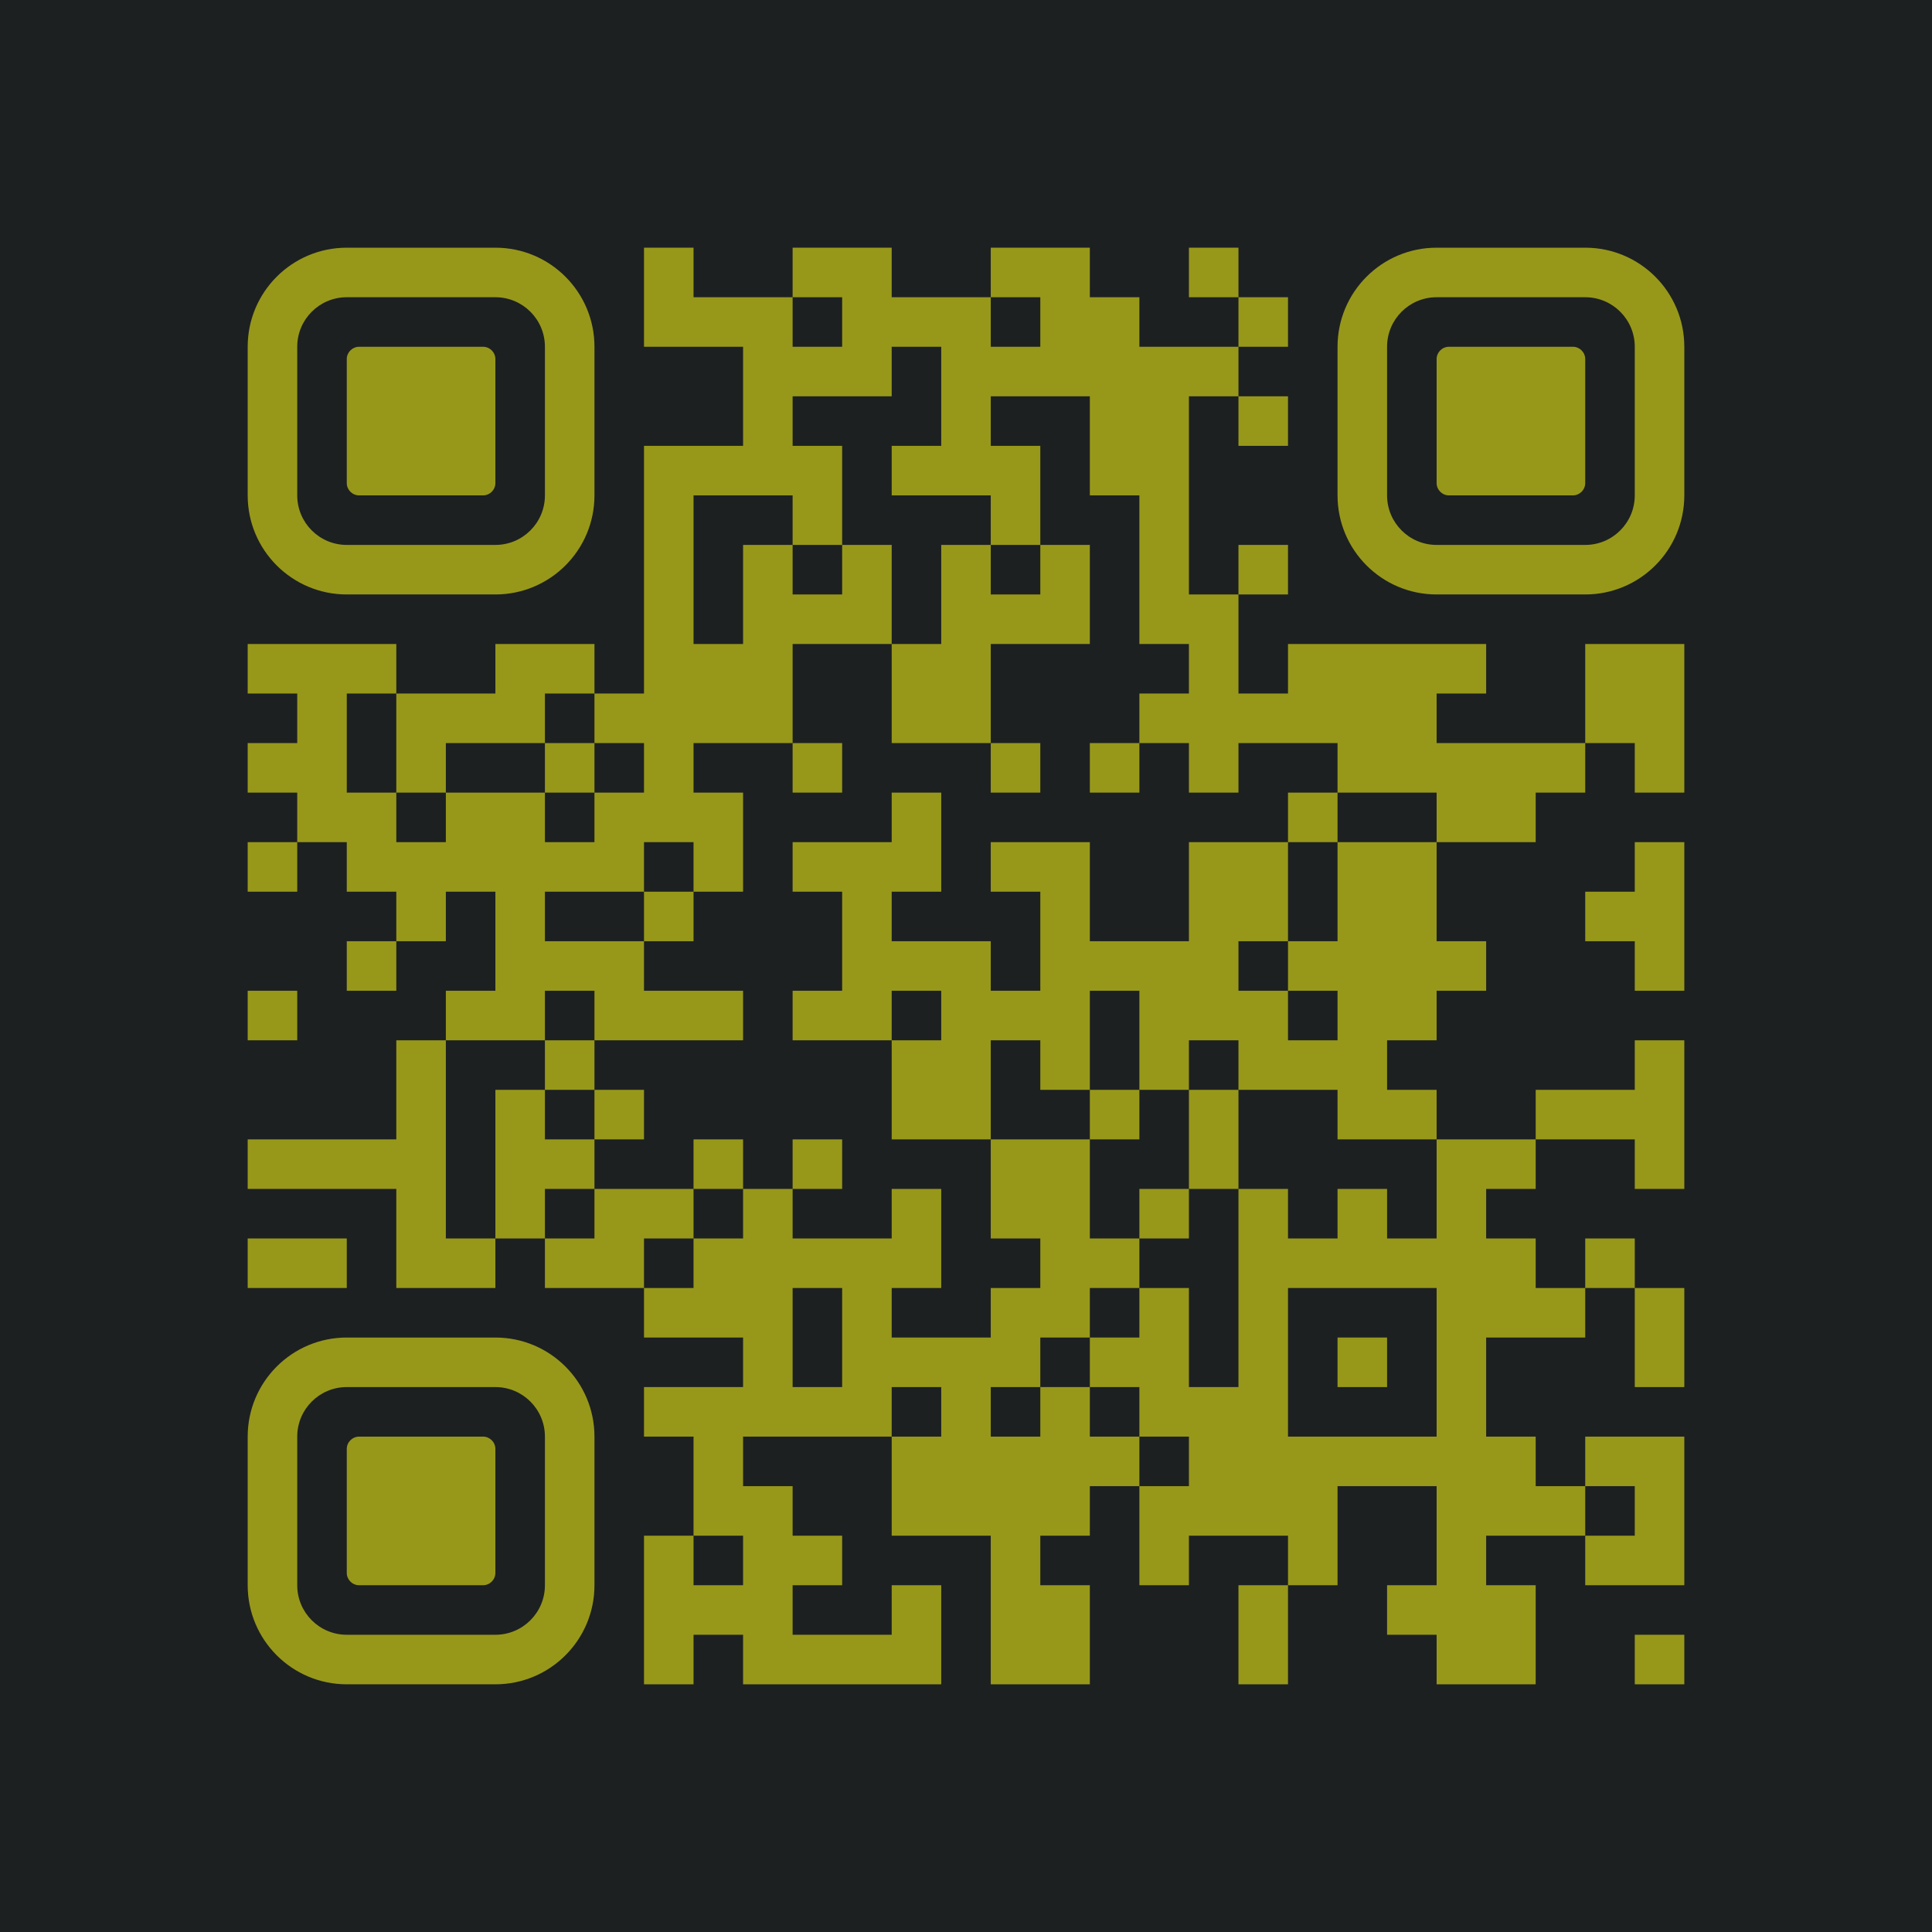
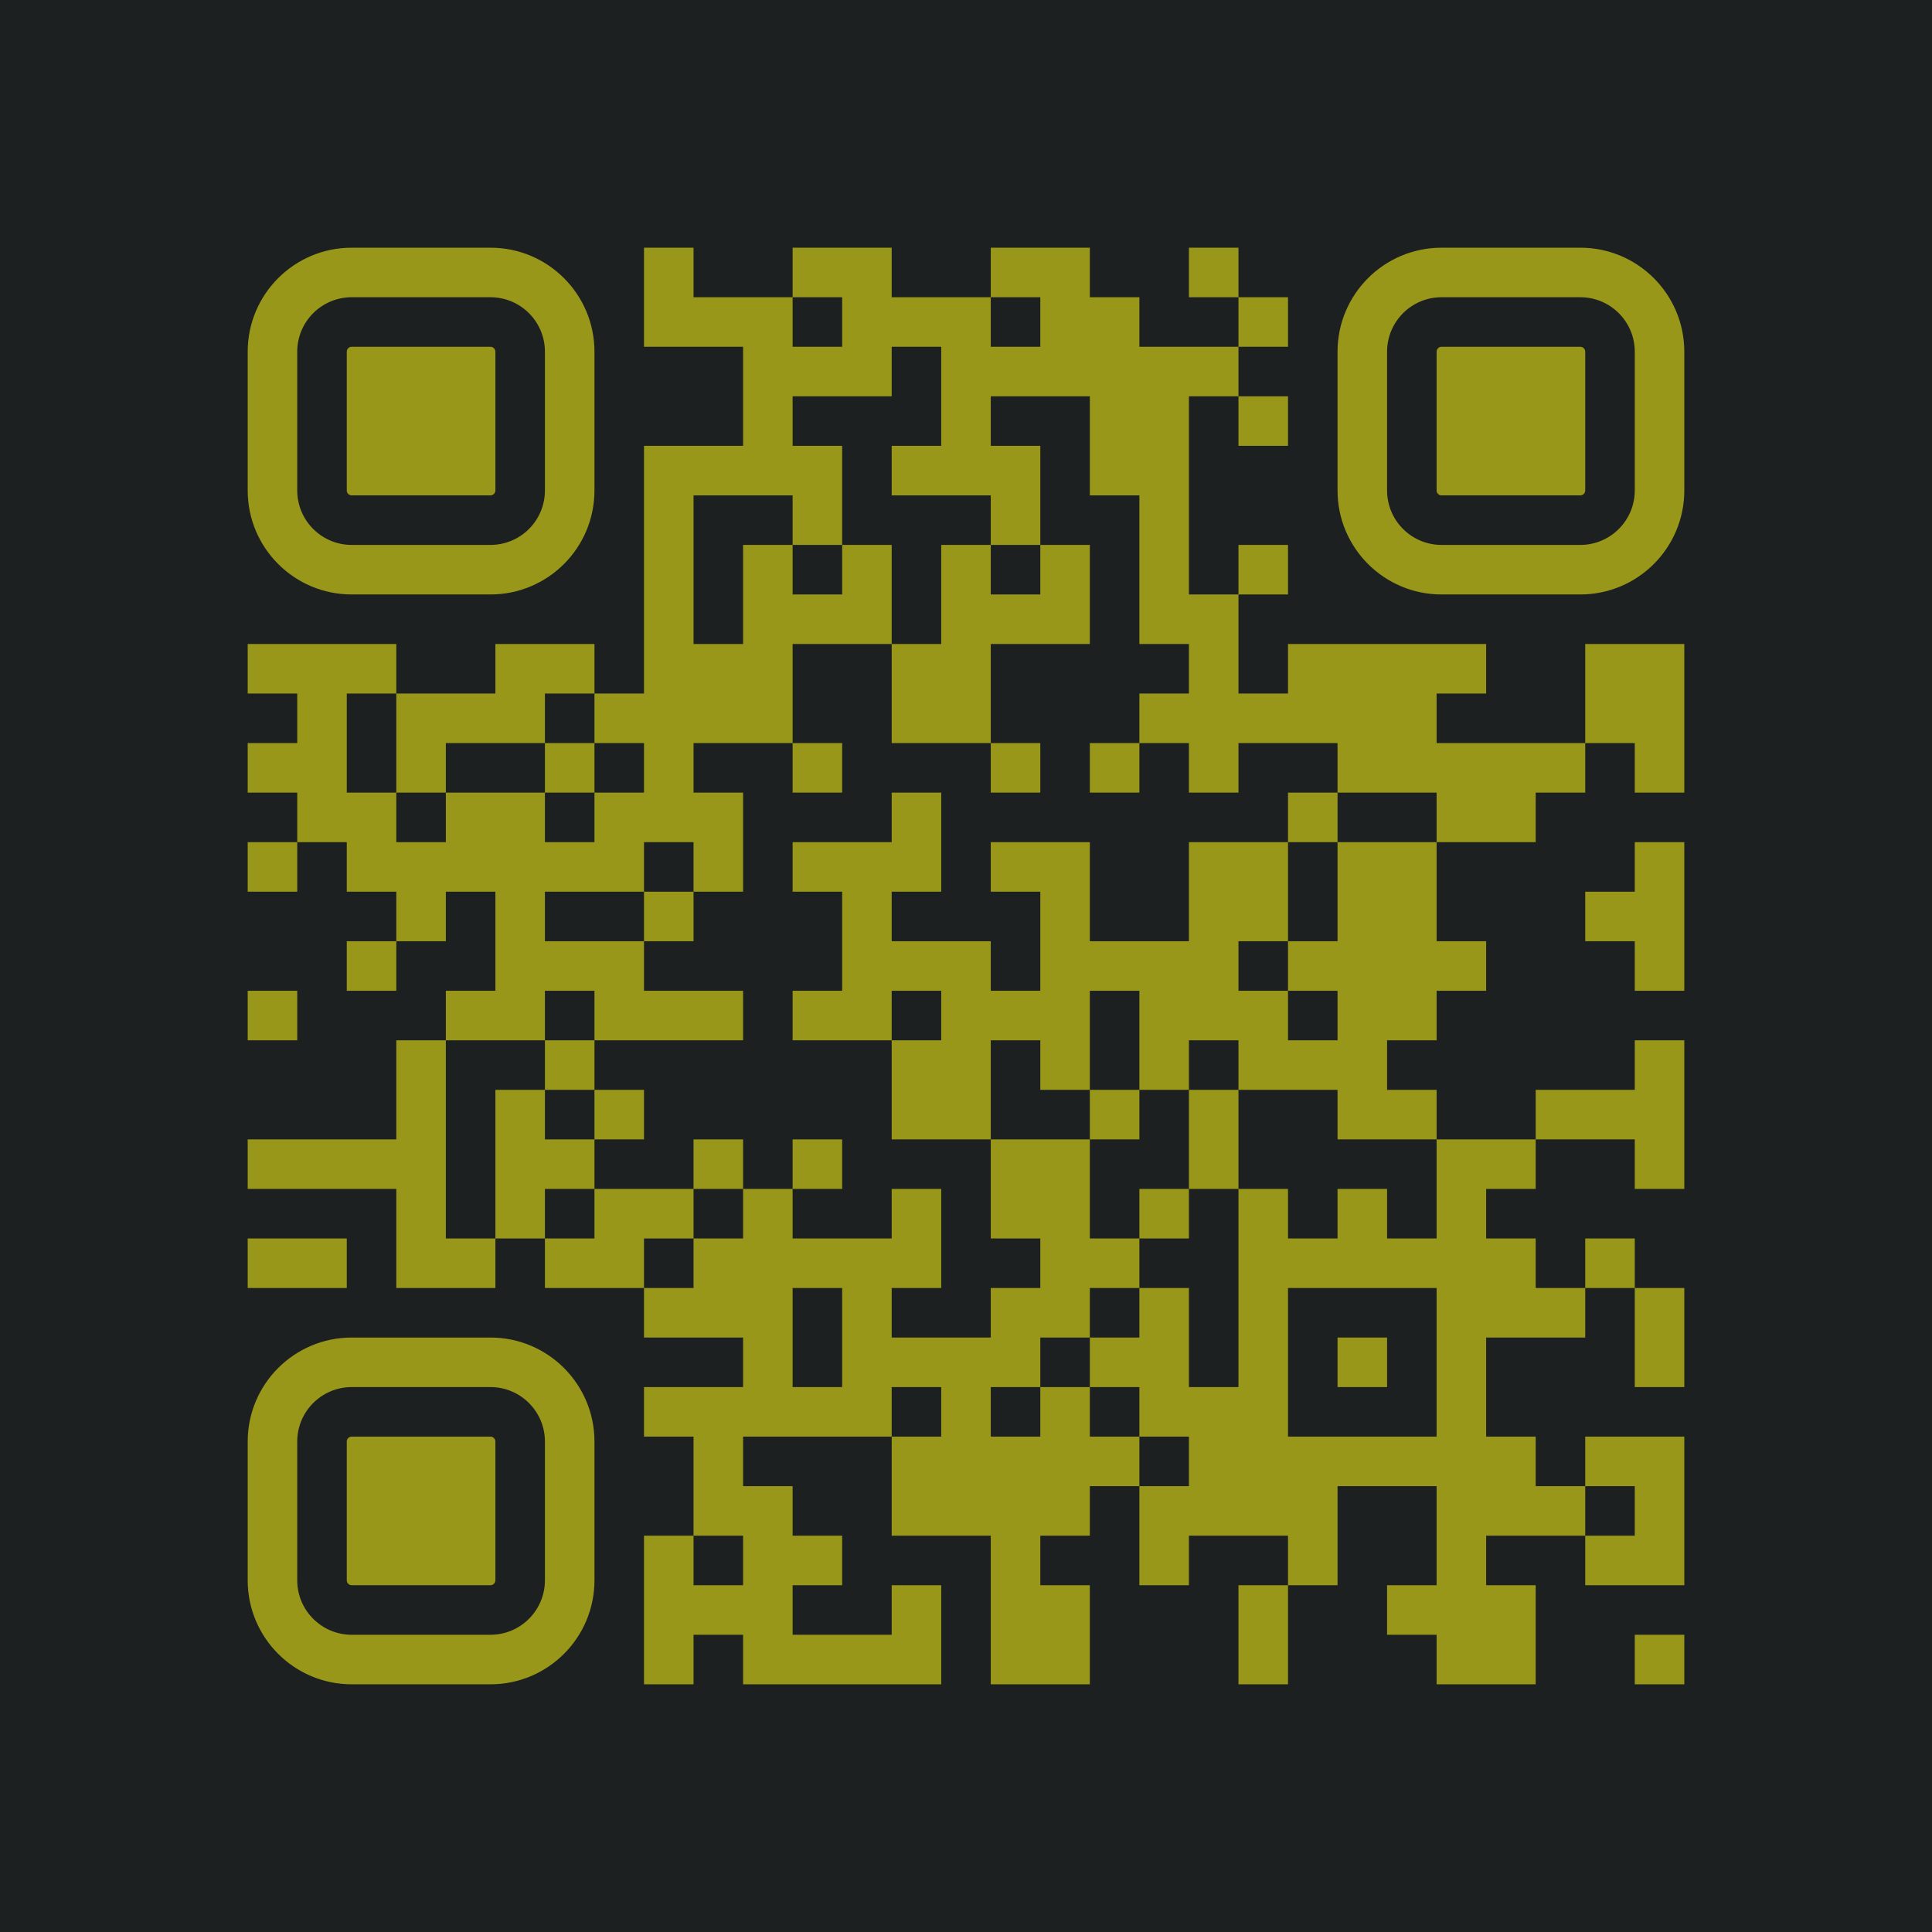
- <svg xmlns="http://www.w3.org/2000/svg" class="QRcode" version="1.1" viewBox="-5 -5 39 39">
-   <path class="QRlight" fill="#1d2021" d="M-5,-5h39v39h-39Z" />
-   <path class="QRdark" fill="#97981a" d="M8,7h1v1h-1ZM10,7h1v1h-1ZM11,7h1v1h-1ZM12,7h1v1h-1ZM14,7h1v1h-1ZM15,7h1v1h-1ZM16,7h1v1h-1ZM18,7h1v1h-1ZM19,7h1v1h-1ZM0,8h1v1h-1ZM1,8h1v1h-1ZM2,8h1v1h-1ZM5,8h1v1h-1ZM6,8h1v1h-1ZM8,8h1v1h-1ZM9,8h1v1h-1ZM10,8h1v1h-1ZM13,8h1v1h-1ZM14,8h1v1h-1ZM19,8h1v1h-1ZM21,8h1v1h-1ZM22,8h1v1h-1ZM23,8h1v1h-1ZM24,8h1v1h-1ZM27,8h1v1h-1ZM28,8h1v1h-1ZM1,9h1v1h-1ZM3,9h1v1h-1ZM4,9h1v1h-1ZM5,9h1v1h-1ZM7,9h1v1h-1ZM8,9h1v1h-1ZM9,9h1v1h-1ZM10,9h1v1h-1ZM13,9h1v1h-1ZM14,9h1v1h-1ZM18,9h1v1h-1ZM19,9h1v1h-1ZM20,9h1v1h-1ZM21,9h1v1h-1ZM22,9h1v1h-1ZM23,9h1v1h-1ZM27,9h1v1h-1ZM28,9h1v1h-1ZM0,10h1v1h-1ZM1,10h1v1h-1ZM3,10h1v1h-1ZM6,10h1v1h-1ZM8,10h1v1h-1ZM11,10h1v1h-1ZM15,10h1v1h-1ZM17,10h1v1h-1ZM19,10h1v1h-1ZM22,10h1v1h-1ZM23,10h1v1h-1ZM24,10h1v1h-1ZM25,10h1v1h-1ZM26,10h1v1h-1ZM28,10h1v1h-1ZM1,11h1v1h-1ZM2,11h1v1h-1ZM4,11h1v1h-1ZM5,11h1v1h-1ZM7,11h1v1h-1ZM8,11h1v1h-1ZM9,11h1v1h-1ZM13,11h1v1h-1ZM21,11h1v1h-1ZM24,11h1v1h-1ZM25,11h1v1h-1ZM0,12h1v1h-1ZM2,12h1v1h-1ZM3,12h1v1h-1ZM4,12h1v1h-1ZM5,12h1v1h-1ZM6,12h1v1h-1ZM7,12h1v1h-1ZM9,12h1v1h-1ZM11,12h1v1h-1ZM12,12h1v1h-1ZM13,12h1v1h-1ZM15,12h1v1h-1ZM16,12h1v1h-1ZM19,12h1v1h-1ZM20,12h1v1h-1ZM22,12h1v1h-1ZM23,12h1v1h-1ZM28,12h1v1h-1ZM3,13h1v1h-1ZM5,13h1v1h-1ZM8,13h1v1h-1ZM12,13h1v1h-1ZM16,13h1v1h-1ZM19,13h1v1h-1ZM20,13h1v1h-1ZM22,13h1v1h-1ZM23,13h1v1h-1ZM27,13h1v1h-1ZM28,13h1v1h-1ZM2,14h1v1h-1ZM5,14h1v1h-1ZM6,14h1v1h-1ZM7,14h1v1h-1ZM12,14h1v1h-1ZM13,14h1v1h-1ZM14,14h1v1h-1ZM16,14h1v1h-1ZM17,14h1v1h-1ZM18,14h1v1h-1ZM19,14h1v1h-1ZM21,14h1v1h-1ZM22,14h1v1h-1ZM23,14h1v1h-1ZM24,14h1v1h-1ZM28,14h1v1h-1ZM0,15h1v1h-1ZM4,15h1v1h-1ZM5,15h1v1h-1ZM7,15h1v1h-1ZM8,15h1v1h-1ZM9,15h1v1h-1ZM11,15h1v1h-1ZM12,15h1v1h-1ZM14,15h1v1h-1ZM15,15h1v1h-1ZM16,15h1v1h-1ZM18,15h1v1h-1ZM19,15h1v1h-1ZM20,15h1v1h-1ZM22,15h1v1h-1ZM23,15h1v1h-1ZM3,16h1v1h-1ZM6,16h1v1h-1ZM13,16h1v1h-1ZM14,16h1v1h-1ZM16,16h1v1h-1ZM18,16h1v1h-1ZM20,16h1v1h-1ZM21,16h1v1h-1ZM22,16h1v1h-1ZM28,16h1v1h-1ZM3,17h1v1h-1ZM5,17h1v1h-1ZM7,17h1v1h-1ZM13,17h1v1h-1ZM14,17h1v1h-1ZM17,17h1v1h-1ZM19,17h1v1h-1ZM22,17h1v1h-1ZM23,17h1v1h-1ZM26,17h1v1h-1ZM27,17h1v1h-1ZM28,17h1v1h-1ZM0,18h1v1h-1ZM1,18h1v1h-1ZM2,18h1v1h-1ZM3,18h1v1h-1ZM5,18h1v1h-1ZM6,18h1v1h-1ZM9,18h1v1h-1ZM11,18h1v1h-1ZM15,18h1v1h-1ZM16,18h1v1h-1ZM19,18h1v1h-1ZM24,18h1v1h-1ZM25,18h1v1h-1ZM28,18h1v1h-1ZM3,19h1v1h-1ZM5,19h1v1h-1ZM7,19h1v1h-1ZM8,19h1v1h-1ZM10,19h1v1h-1ZM13,19h1v1h-1ZM15,19h1v1h-1ZM16,19h1v1h-1ZM18,19h1v1h-1ZM20,19h1v1h-1ZM22,19h1v1h-1ZM24,19h1v1h-1ZM0,20h1v1h-1ZM1,20h1v1h-1ZM3,20h1v1h-1ZM4,20h1v1h-1ZM6,20h1v1h-1ZM7,20h1v1h-1ZM9,20h1v1h-1ZM10,20h1v1h-1ZM11,20h1v1h-1ZM12,20h1v1h-1ZM13,20h1v1h-1ZM16,20h1v1h-1ZM17,20h1v1h-1ZM20,20h1v1h-1ZM21,20h1v1h-1ZM22,20h1v1h-1ZM23,20h1v1h-1ZM24,20h1v1h-1ZM25,20h1v1h-1ZM27,20h1v1h-1ZM8,21h1v1h-1ZM9,21h1v1h-1ZM10,21h1v1h-1ZM12,21h1v1h-1ZM15,21h1v1h-1ZM16,21h1v1h-1ZM18,21h1v1h-1ZM20,21h1v1h-1ZM24,21h1v1h-1ZM25,21h1v1h-1ZM26,21h1v1h-1ZM28,21h1v1h-1ZM8,0h1v1h-1ZM11,0h1v1h-1ZM12,0h1v1h-1ZM15,0h1v1h-1ZM16,0h1v1h-1ZM19,0h1v1h-1ZM8,1h1v1h-1ZM9,1h1v1h-1ZM10,1h1v1h-1ZM12,1h1v1h-1ZM13,1h1v1h-1ZM14,1h1v1h-1ZM16,1h1v1h-1ZM17,1h1v1h-1ZM20,1h1v1h-1ZM10,2h1v1h-1ZM11,2h1v1h-1ZM12,2h1v1h-1ZM14,2h1v1h-1ZM15,2h1v1h-1ZM16,2h1v1h-1ZM17,2h1v1h-1ZM18,2h1v1h-1ZM19,2h1v1h-1ZM10,3h1v1h-1ZM14,3h1v1h-1ZM17,3h1v1h-1ZM18,3h1v1h-1ZM20,3h1v1h-1ZM8,4h1v1h-1ZM9,4h1v1h-1ZM10,4h1v1h-1ZM11,4h1v1h-1ZM13,4h1v1h-1ZM14,4h1v1h-1ZM15,4h1v1h-1ZM17,4h1v1h-1ZM18,4h1v1h-1ZM8,5h1v1h-1ZM11,5h1v1h-1ZM15,5h1v1h-1ZM18,5h1v1h-1ZM8,6h1v1h-1ZM10,6h1v1h-1ZM12,6h1v1h-1ZM14,6h1v1h-1ZM16,6h1v1h-1ZM18,6h1v1h-1ZM20,6h1v1h-1ZM10,22h1v1h-1ZM12,22h1v1h-1ZM13,22h1v1h-1ZM14,22h1v1h-1ZM15,22h1v1h-1ZM17,22h1v1h-1ZM18,22h1v1h-1ZM20,22h1v1h-1ZM22,22h1v1h-1ZM24,22h1v1h-1ZM28,22h1v1h-1ZM8,23h1v1h-1ZM9,23h1v1h-1ZM10,23h1v1h-1ZM11,23h1v1h-1ZM12,23h1v1h-1ZM14,23h1v1h-1ZM16,23h1v1h-1ZM18,23h1v1h-1ZM19,23h1v1h-1ZM20,23h1v1h-1ZM24,23h1v1h-1ZM9,24h1v1h-1ZM13,24h1v1h-1ZM14,24h1v1h-1ZM15,24h1v1h-1ZM16,24h1v1h-1ZM17,24h1v1h-1ZM19,24h1v1h-1ZM20,24h1v1h-1ZM21,24h1v1h-1ZM22,24h1v1h-1ZM23,24h1v1h-1ZM24,24h1v1h-1ZM25,24h1v1h-1ZM27,24h1v1h-1ZM28,24h1v1h-1ZM9,25h1v1h-1ZM10,25h1v1h-1ZM13,25h1v1h-1ZM14,25h1v1h-1ZM15,25h1v1h-1ZM16,25h1v1h-1ZM18,25h1v1h-1ZM19,25h1v1h-1ZM20,25h1v1h-1ZM21,25h1v1h-1ZM24,25h1v1h-1ZM25,25h1v1h-1ZM26,25h1v1h-1ZM28,25h1v1h-1ZM8,26h1v1h-1ZM10,26h1v1h-1ZM11,26h1v1h-1ZM15,26h1v1h-1ZM18,26h1v1h-1ZM21,26h1v1h-1ZM24,26h1v1h-1ZM27,26h1v1h-1ZM28,26h1v1h-1ZM8,27h1v1h-1ZM9,27h1v1h-1ZM10,27h1v1h-1ZM13,27h1v1h-1ZM15,27h1v1h-1ZM16,27h1v1h-1ZM20,27h1v1h-1ZM23,27h1v1h-1ZM24,27h1v1h-1ZM25,27h1v1h-1ZM8,28h1v1h-1ZM10,28h1v1h-1ZM11,28h1v1h-1ZM12,28h1v1h-1ZM13,28h1v1h-1ZM15,28h1v1h-1ZM16,28h1v1h-1ZM20,28h1v1h-1ZM24,28h1v1h-1ZM25,28h1v1h-1ZM28,28h1v1h-1Z" />
-   <rect class="QRdark QRrounded" fill="#97981a" x="0" y="0" width="7" height="7" rx="2.0" />
-   <rect class="QRlight QRrounded" fill="#1d2021" x="1" y="1" width="5" height="5" rx="1.0" />
-   <rect class="QRdark QRrounded" fill="#97981a" x="2" y="2" width="3" height="3" rx="0.25" />
-   <rect class="QRdark QRrounded" fill="#97981a" x="22" y="0" width="7" height="7" rx="2.0" />
-   <rect class="QRlight QRrounded" fill="#1d2021" x="23" y="1" width="5" height="5" rx="1.0" />
-   <rect class="QRdark QRrounded" fill="#97981a" x="24" y="2" width="3" height="3" rx="0.25" />
-   <rect class="QRdark QRrounded" fill="#97981a" x="0" y="22" width="7" height="7" rx="2.0" />
-   <rect class="QRlight QRrounded" fill="#1d2021" x="1" y="23" width="5" height="5" rx="1.0" />
-   <rect class="QRdark QRrounded" fill="#97981a" x="2" y="24" width="3" height="3" rx="0.25" />
+ <svg xmlns="http://www.w3.org/2000/svg" class="qrCode" id="" version="1.1" viewBox="-5 -5 39 39">
+   <path class="qrLight" fill="#1d2021" d="M-5,-5h39v39h-39Z" />
+   <path class="qrDark" fill="#98971a" d="M8,7h1v1h-1ZM10,7h1v1h-1ZM11,7h1v1h-1ZM12,7h1v1h-1ZM14,7h1v1h-1ZM15,7h1v1h-1ZM16,7h1v1h-1ZM18,7h1v1h-1ZM19,7h1v1h-1ZM0,8h1v1h-1ZM1,8h1v1h-1ZM2,8h1v1h-1ZM5,8h1v1h-1ZM6,8h1v1h-1ZM8,8h1v1h-1ZM9,8h1v1h-1ZM10,8h1v1h-1ZM13,8h1v1h-1ZM14,8h1v1h-1ZM19,8h1v1h-1ZM21,8h1v1h-1ZM22,8h1v1h-1ZM23,8h1v1h-1ZM24,8h1v1h-1ZM27,8h1v1h-1ZM28,8h1v1h-1ZM1,9h1v1h-1ZM3,9h1v1h-1ZM4,9h1v1h-1ZM5,9h1v1h-1ZM7,9h1v1h-1ZM8,9h1v1h-1ZM9,9h1v1h-1ZM10,9h1v1h-1ZM13,9h1v1h-1ZM14,9h1v1h-1ZM18,9h1v1h-1ZM19,9h1v1h-1ZM20,9h1v1h-1ZM21,9h1v1h-1ZM22,9h1v1h-1ZM23,9h1v1h-1ZM27,9h1v1h-1ZM28,9h1v1h-1ZM0,10h1v1h-1ZM1,10h1v1h-1ZM3,10h1v1h-1ZM6,10h1v1h-1ZM8,10h1v1h-1ZM11,10h1v1h-1ZM15,10h1v1h-1ZM17,10h1v1h-1ZM19,10h1v1h-1ZM22,10h1v1h-1ZM23,10h1v1h-1ZM24,10h1v1h-1ZM25,10h1v1h-1ZM26,10h1v1h-1ZM28,10h1v1h-1ZM1,11h1v1h-1ZM2,11h1v1h-1ZM4,11h1v1h-1ZM5,11h1v1h-1ZM7,11h1v1h-1ZM8,11h1v1h-1ZM9,11h1v1h-1ZM13,11h1v1h-1ZM21,11h1v1h-1ZM24,11h1v1h-1ZM25,11h1v1h-1ZM0,12h1v1h-1ZM2,12h1v1h-1ZM3,12h1v1h-1ZM4,12h1v1h-1ZM5,12h1v1h-1ZM6,12h1v1h-1ZM7,12h1v1h-1ZM9,12h1v1h-1ZM11,12h1v1h-1ZM12,12h1v1h-1ZM13,12h1v1h-1ZM15,12h1v1h-1ZM16,12h1v1h-1ZM19,12h1v1h-1ZM20,12h1v1h-1ZM22,12h1v1h-1ZM23,12h1v1h-1ZM28,12h1v1h-1ZM3,13h1v1h-1ZM5,13h1v1h-1ZM8,13h1v1h-1ZM12,13h1v1h-1ZM16,13h1v1h-1ZM19,13h1v1h-1ZM20,13h1v1h-1ZM22,13h1v1h-1ZM23,13h1v1h-1ZM27,13h1v1h-1ZM28,13h1v1h-1ZM2,14h1v1h-1ZM5,14h1v1h-1ZM6,14h1v1h-1ZM7,14h1v1h-1ZM12,14h1v1h-1ZM13,14h1v1h-1ZM14,14h1v1h-1ZM16,14h1v1h-1ZM17,14h1v1h-1ZM18,14h1v1h-1ZM19,14h1v1h-1ZM21,14h1v1h-1ZM22,14h1v1h-1ZM23,14h1v1h-1ZM24,14h1v1h-1ZM28,14h1v1h-1ZM0,15h1v1h-1ZM4,15h1v1h-1ZM5,15h1v1h-1ZM7,15h1v1h-1ZM8,15h1v1h-1ZM9,15h1v1h-1ZM11,15h1v1h-1ZM12,15h1v1h-1ZM14,15h1v1h-1ZM15,15h1v1h-1ZM16,15h1v1h-1ZM18,15h1v1h-1ZM19,15h1v1h-1ZM20,15h1v1h-1ZM22,15h1v1h-1ZM23,15h1v1h-1ZM3,16h1v1h-1ZM6,16h1v1h-1ZM13,16h1v1h-1ZM14,16h1v1h-1ZM16,16h1v1h-1ZM18,16h1v1h-1ZM20,16h1v1h-1ZM21,16h1v1h-1ZM22,16h1v1h-1ZM28,16h1v1h-1ZM3,17h1v1h-1ZM5,17h1v1h-1ZM7,17h1v1h-1ZM13,17h1v1h-1ZM14,17h1v1h-1ZM17,17h1v1h-1ZM19,17h1v1h-1ZM22,17h1v1h-1ZM23,17h1v1h-1ZM26,17h1v1h-1ZM27,17h1v1h-1ZM28,17h1v1h-1ZM0,18h1v1h-1ZM1,18h1v1h-1ZM2,18h1v1h-1ZM3,18h1v1h-1ZM5,18h1v1h-1ZM6,18h1v1h-1ZM9,18h1v1h-1ZM11,18h1v1h-1ZM15,18h1v1h-1ZM16,18h1v1h-1ZM19,18h1v1h-1ZM24,18h1v1h-1ZM25,18h1v1h-1ZM28,18h1v1h-1ZM3,19h1v1h-1ZM5,19h1v1h-1ZM7,19h1v1h-1ZM8,19h1v1h-1ZM10,19h1v1h-1ZM13,19h1v1h-1ZM15,19h1v1h-1ZM16,19h1v1h-1ZM18,19h1v1h-1ZM20,19h1v1h-1ZM22,19h1v1h-1ZM24,19h1v1h-1ZM0,20h1v1h-1ZM1,20h1v1h-1ZM3,20h1v1h-1ZM4,20h1v1h-1ZM6,20h1v1h-1ZM7,20h1v1h-1ZM9,20h1v1h-1ZM10,20h1v1h-1ZM11,20h1v1h-1ZM12,20h1v1h-1ZM13,20h1v1h-1ZM16,20h1v1h-1ZM17,20h1v1h-1ZM20,20h1v1h-1ZM21,20h1v1h-1ZM22,20h1v1h-1ZM23,20h1v1h-1ZM24,20h1v1h-1ZM25,20h1v1h-1ZM27,20h1v1h-1ZM8,21h1v1h-1ZM9,21h1v1h-1ZM10,21h1v1h-1ZM12,21h1v1h-1ZM15,21h1v1h-1ZM16,21h1v1h-1ZM18,21h1v1h-1ZM20,21h1v1h-1ZM24,21h1v1h-1ZM25,21h1v1h-1ZM26,21h1v1h-1ZM28,21h1v1h-1ZM8,0h1v1h-1ZM11,0h1v1h-1ZM12,0h1v1h-1ZM15,0h1v1h-1ZM16,0h1v1h-1ZM19,0h1v1h-1ZM8,1h1v1h-1ZM9,1h1v1h-1ZM10,1h1v1h-1ZM12,1h1v1h-1ZM13,1h1v1h-1ZM14,1h1v1h-1ZM16,1h1v1h-1ZM17,1h1v1h-1ZM20,1h1v1h-1ZM10,2h1v1h-1ZM11,2h1v1h-1ZM12,2h1v1h-1ZM14,2h1v1h-1ZM15,2h1v1h-1ZM16,2h1v1h-1ZM17,2h1v1h-1ZM18,2h1v1h-1ZM19,2h1v1h-1ZM10,3h1v1h-1ZM14,3h1v1h-1ZM17,3h1v1h-1ZM18,3h1v1h-1ZM20,3h1v1h-1ZM8,4h1v1h-1ZM9,4h1v1h-1ZM10,4h1v1h-1ZM11,4h1v1h-1ZM13,4h1v1h-1ZM14,4h1v1h-1ZM15,4h1v1h-1ZM17,4h1v1h-1ZM18,4h1v1h-1ZM8,5h1v1h-1ZM11,5h1v1h-1ZM15,5h1v1h-1ZM18,5h1v1h-1ZM8,6h1v1h-1ZM10,6h1v1h-1ZM12,6h1v1h-1ZM14,6h1v1h-1ZM16,6h1v1h-1ZM18,6h1v1h-1ZM20,6h1v1h-1ZM10,22h1v1h-1ZM12,22h1v1h-1ZM13,22h1v1h-1ZM14,22h1v1h-1ZM15,22h1v1h-1ZM17,22h1v1h-1ZM18,22h1v1h-1ZM20,22h1v1h-1ZM22,22h1v1h-1ZM24,22h1v1h-1ZM28,22h1v1h-1ZM8,23h1v1h-1ZM9,23h1v1h-1ZM10,23h1v1h-1ZM11,23h1v1h-1ZM12,23h1v1h-1ZM14,23h1v1h-1ZM16,23h1v1h-1ZM18,23h1v1h-1ZM19,23h1v1h-1ZM20,23h1v1h-1ZM24,23h1v1h-1ZM9,24h1v1h-1ZM13,24h1v1h-1ZM14,24h1v1h-1ZM15,24h1v1h-1ZM16,24h1v1h-1ZM17,24h1v1h-1ZM19,24h1v1h-1ZM20,24h1v1h-1ZM21,24h1v1h-1ZM22,24h1v1h-1ZM23,24h1v1h-1ZM24,24h1v1h-1ZM25,24h1v1h-1ZM27,24h1v1h-1ZM28,24h1v1h-1ZM9,25h1v1h-1ZM10,25h1v1h-1ZM13,25h1v1h-1ZM14,25h1v1h-1ZM15,25h1v1h-1ZM16,25h1v1h-1ZM18,25h1v1h-1ZM19,25h1v1h-1ZM20,25h1v1h-1ZM21,25h1v1h-1ZM24,25h1v1h-1ZM25,25h1v1h-1ZM26,25h1v1h-1ZM28,25h1v1h-1ZM8,26h1v1h-1ZM10,26h1v1h-1ZM11,26h1v1h-1ZM15,26h1v1h-1ZM18,26h1v1h-1ZM21,26h1v1h-1ZM24,26h1v1h-1ZM27,26h1v1h-1ZM28,26h1v1h-1ZM8,27h1v1h-1ZM9,27h1v1h-1ZM10,27h1v1h-1ZM13,27h1v1h-1ZM15,27h1v1h-1ZM16,27h1v1h-1ZM20,27h1v1h-1ZM23,27h1v1h-1ZM24,27h1v1h-1ZM25,27h1v1h-1ZM8,28h1v1h-1ZM10,28h1v1h-1ZM11,28h1v1h-1ZM12,28h1v1h-1ZM13,28h1v1h-1ZM15,28h1v1h-1ZM16,28h1v1h-1ZM20,28h1v1h-1ZM24,28h1v1h-1ZM25,28h1v1h-1ZM28,28h1v1h-1Z" />
+   <g class="qrRounded qrAlPatterns">
+     <g class="qrDark" fill="#98971a">
+       <rect x="0" y="0" width="7.0" height="7.0" rx="2.1" />
+       <rect x="22" y="0" width="7.0" height="7.0" rx="2.1" />
+       <rect x="0" y="22" width="7.0" height="7.0" rx="2.1" />
+     </g>
+     <g class="qrLight" fill="#1d2021">
+       <rect x="1" y="1" width="5.0" height="5.0" rx="1.1" />
+       <rect x="23" y="1" width="5.0" height="5.0" rx="1.1" />
+       <rect x="1" y="23" width="5.0" height="5.0" rx="1.1" />
+     </g>
+     <g class="qrDark" fill="#98971a">
+       <rect x="2" y="2" width="3.0" height="3.0" rx="0.1" />
+       <rect x="24" y="2" width="3.0" height="3.0" rx="0.1" />
+       <rect x="2" y="24" width="3.0" height="3.0" rx="0.1" />
+     </g>
+   </g>
</svg>
